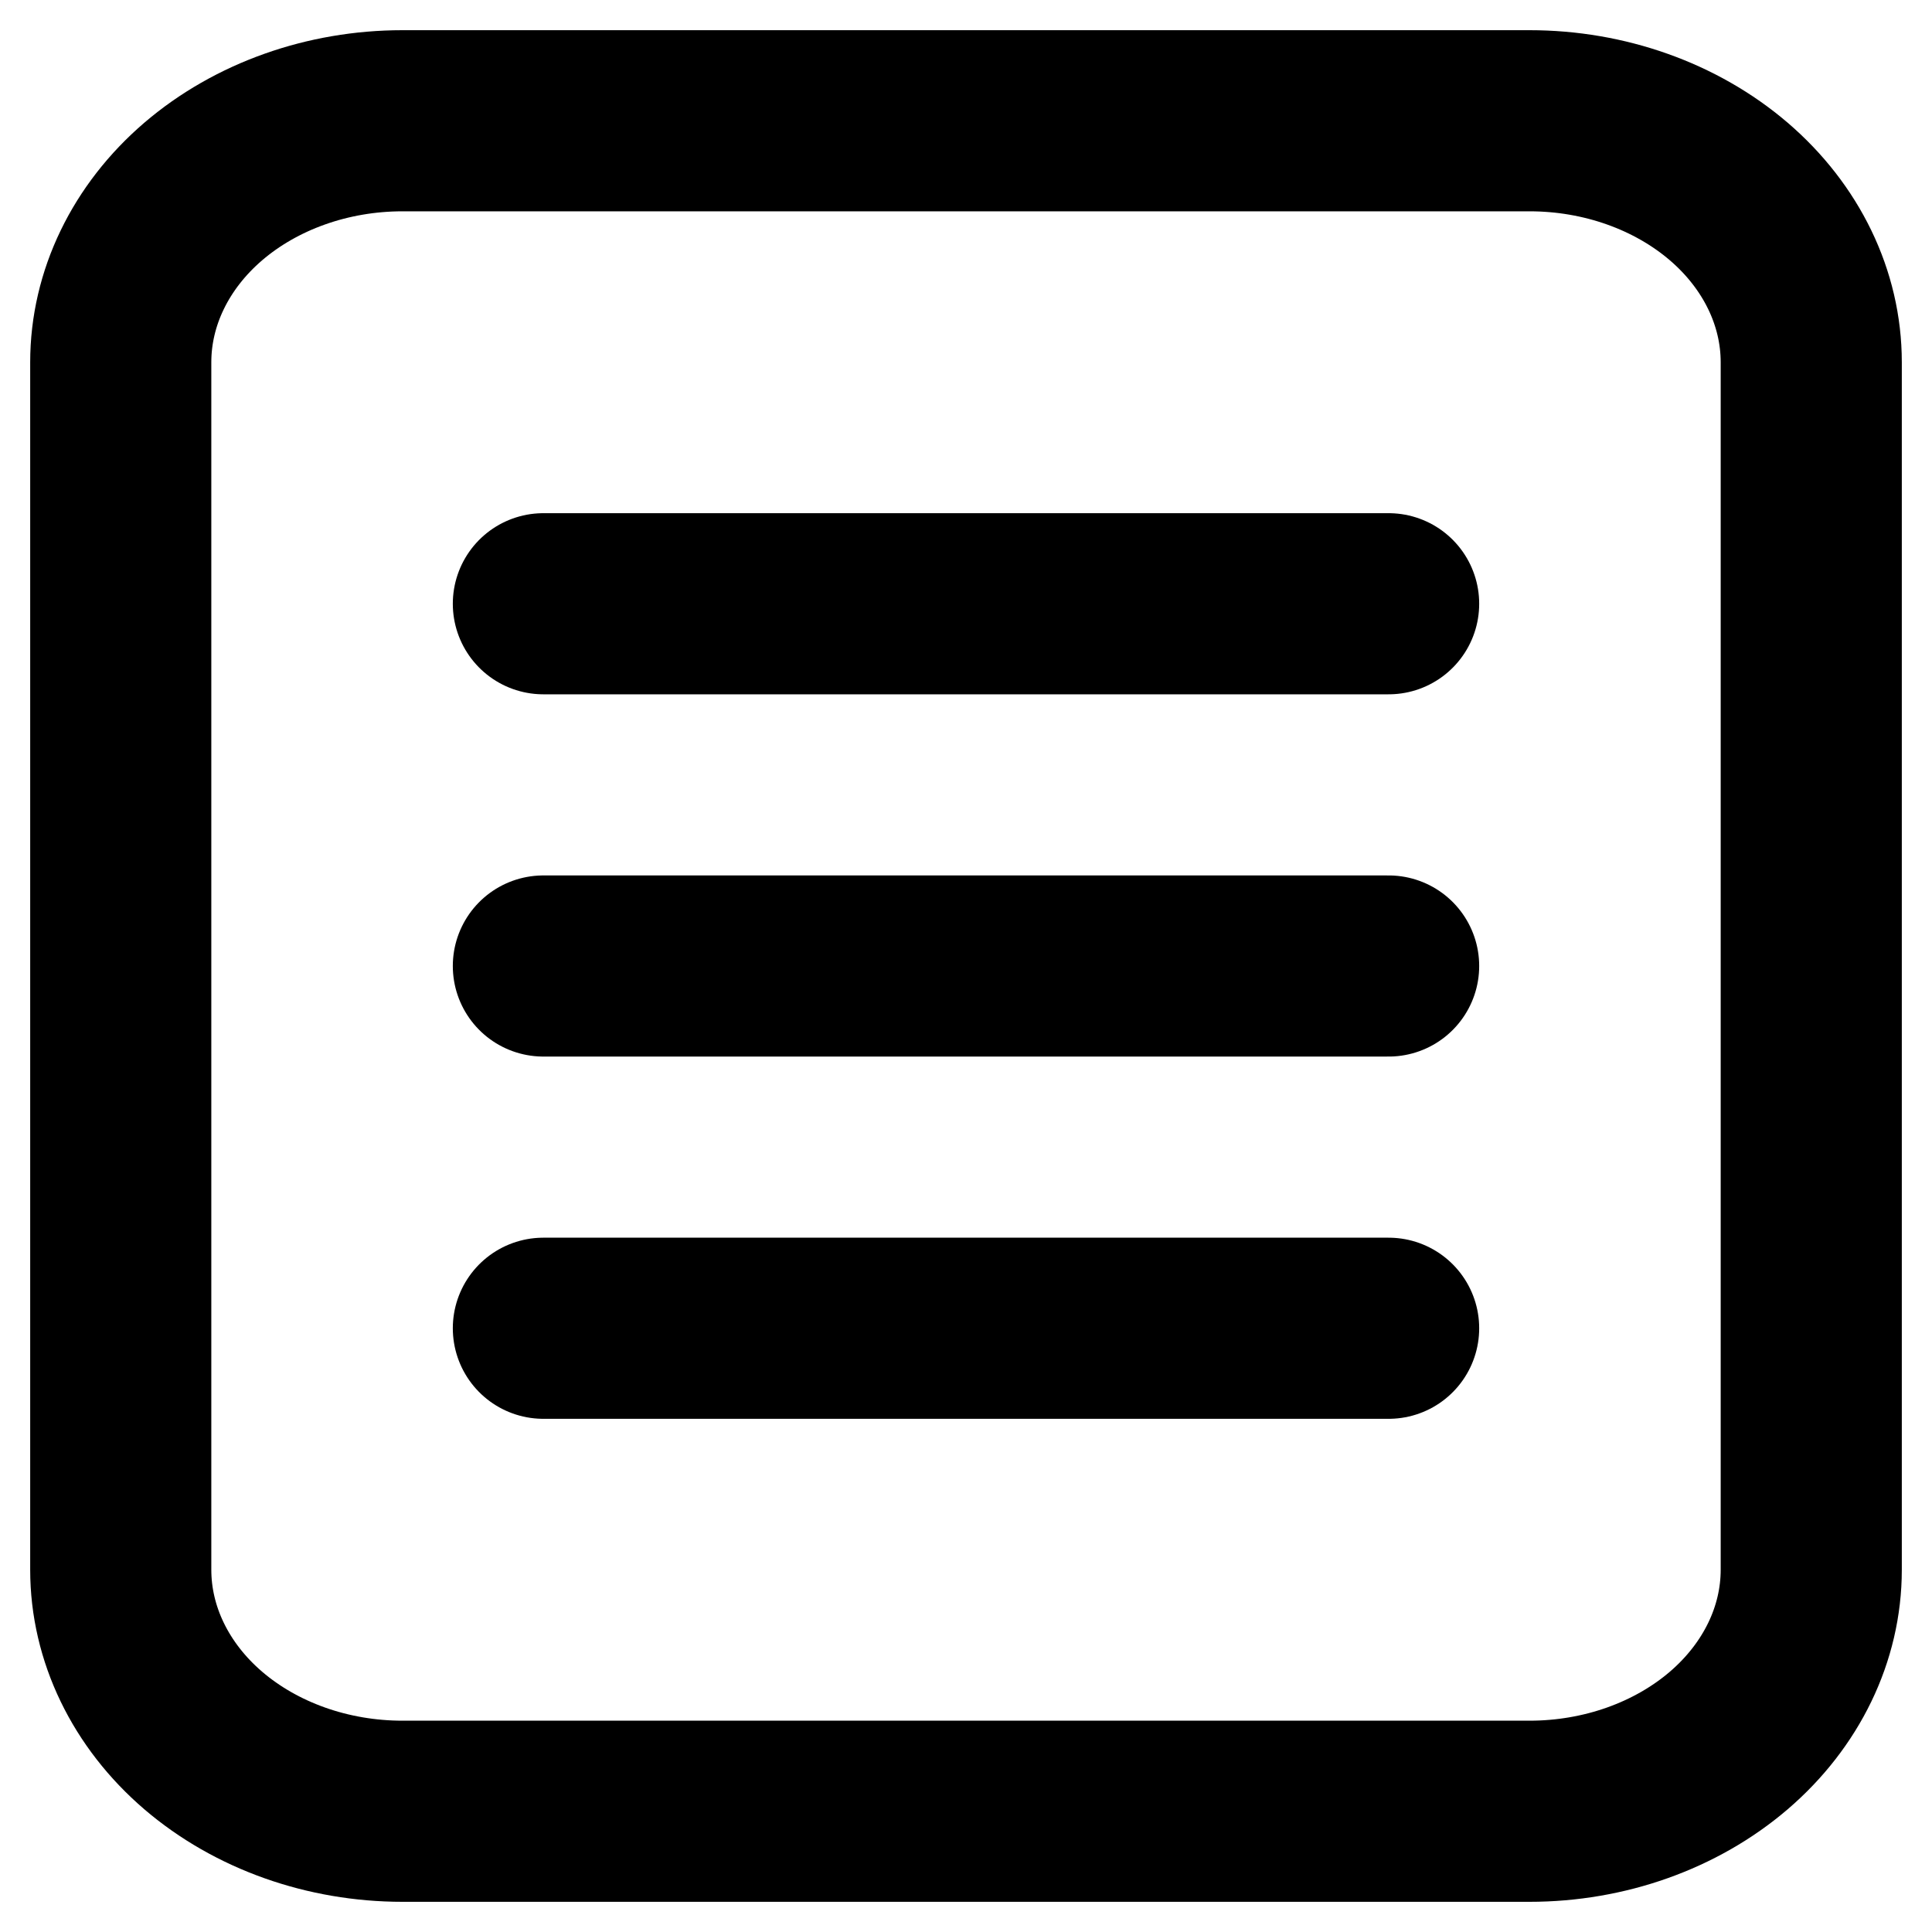
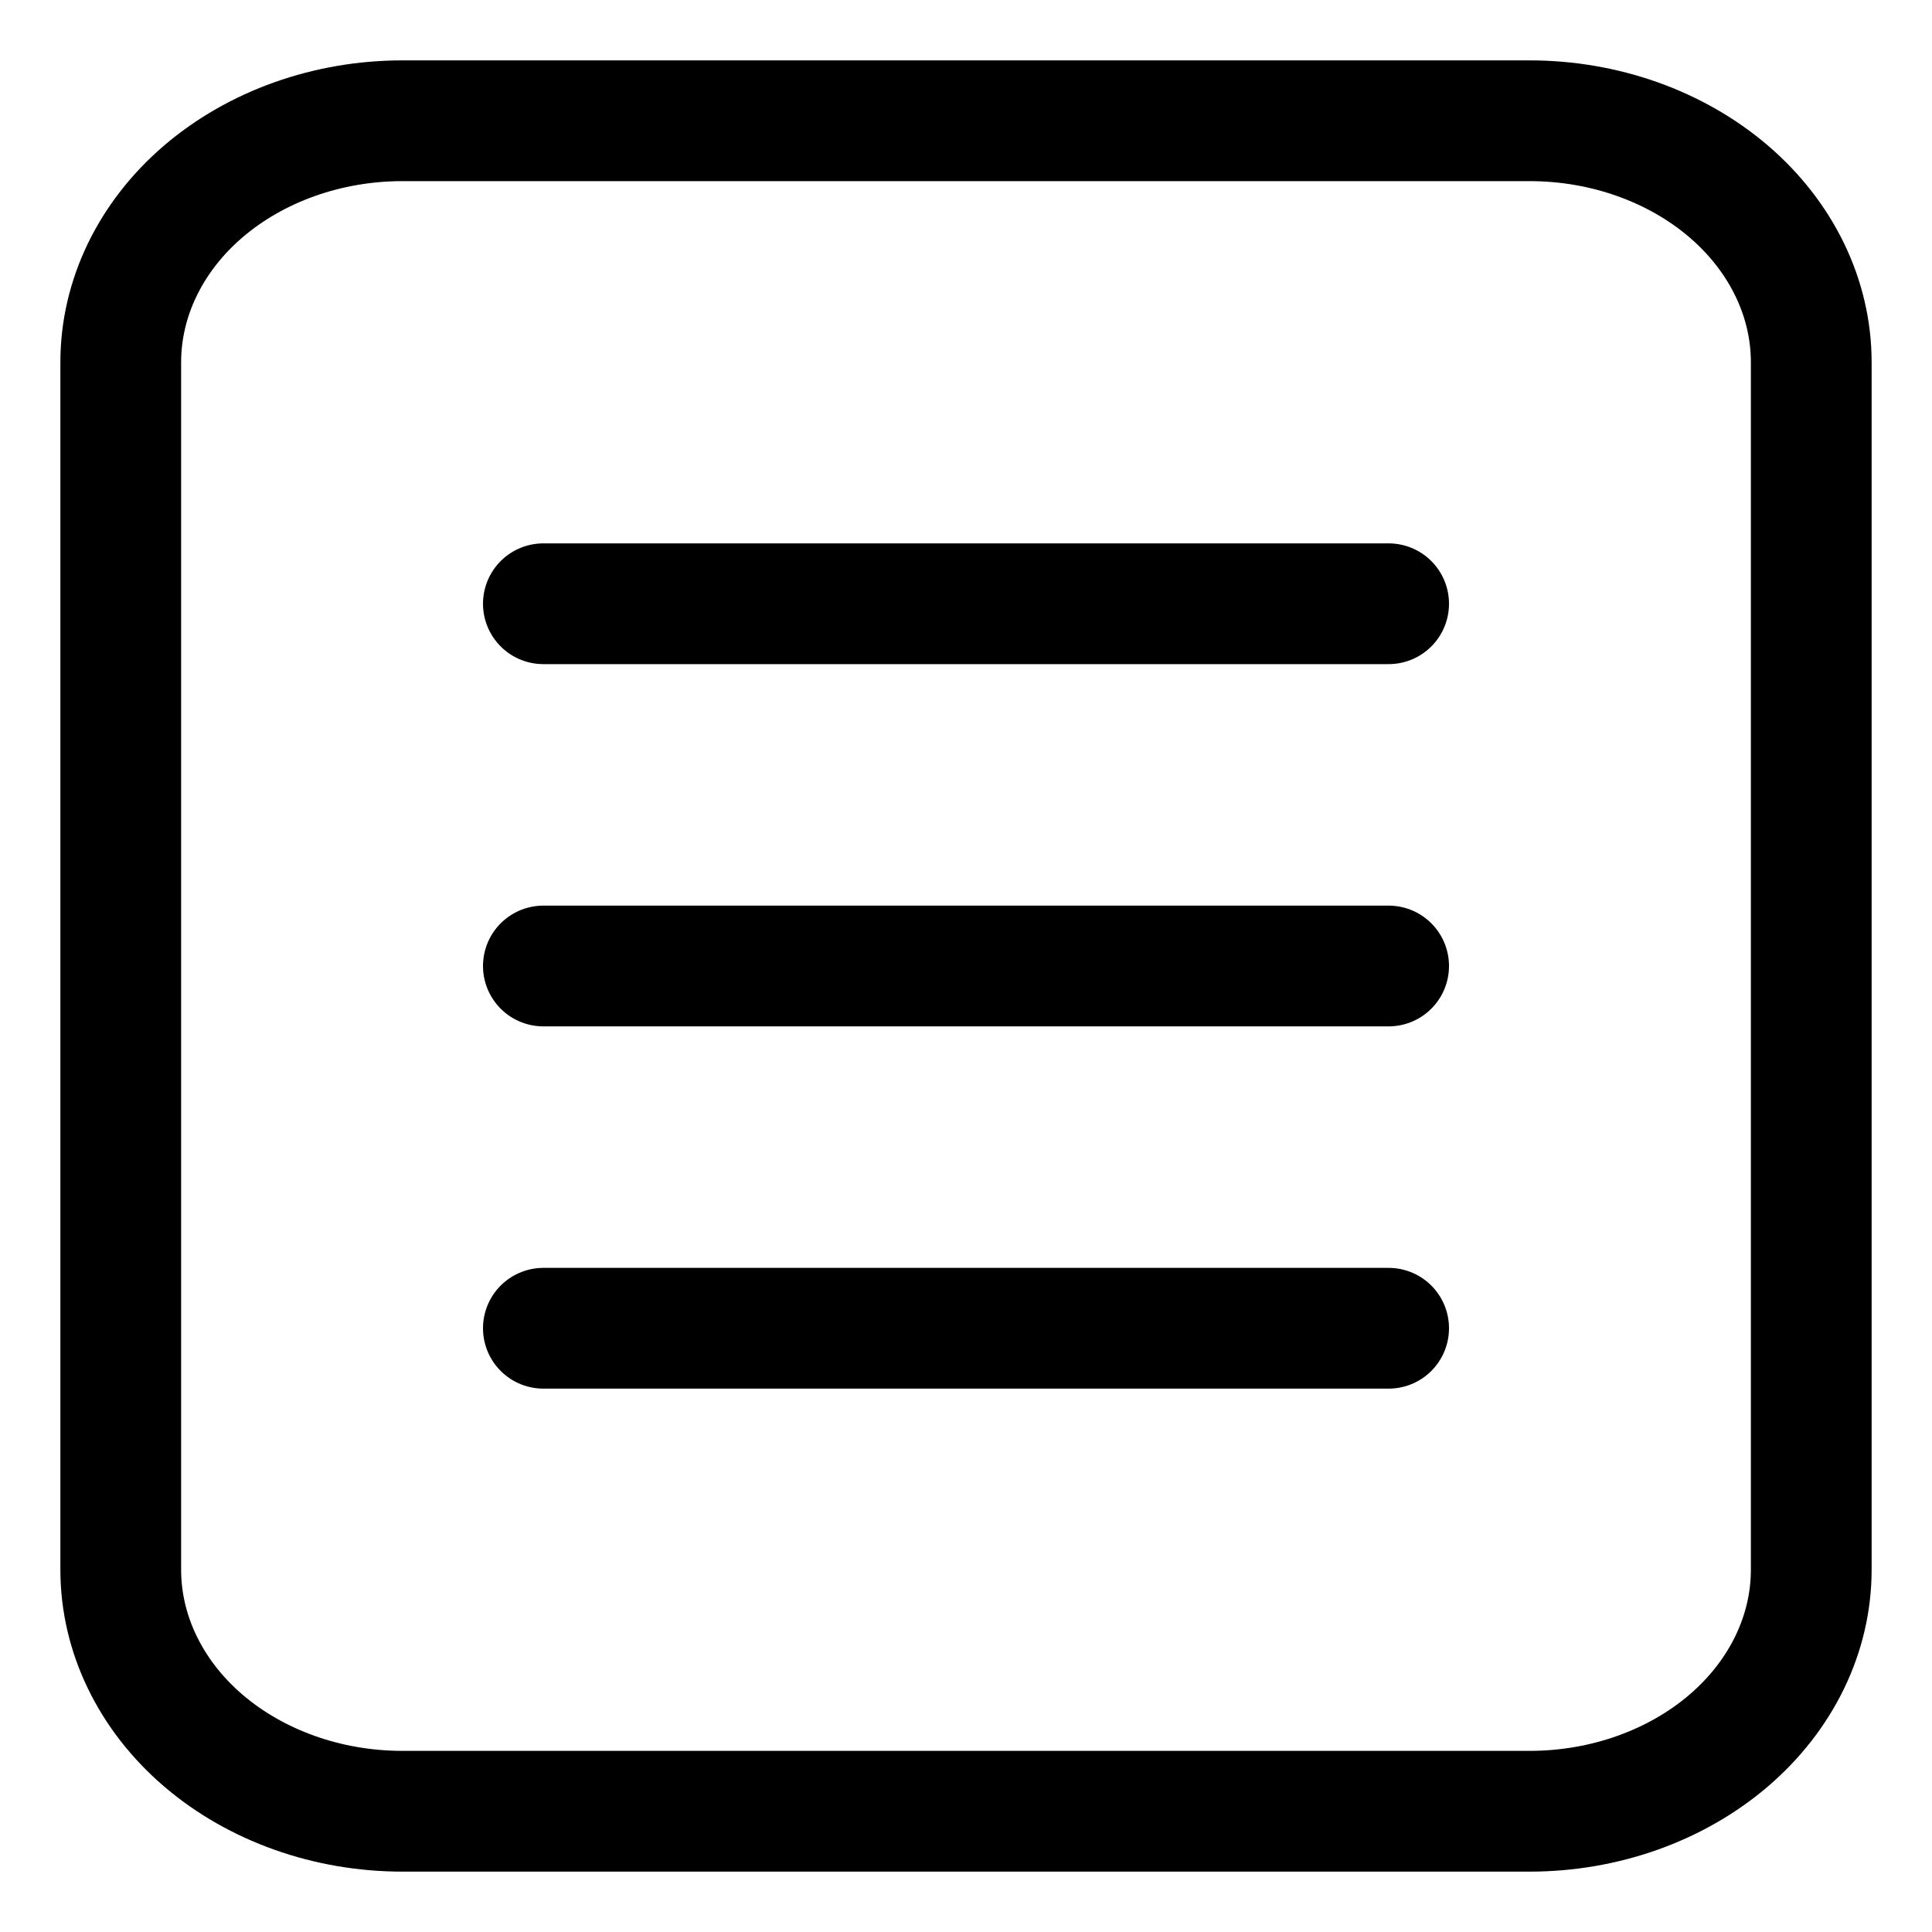
<svg xmlns="http://www.w3.org/2000/svg" width="16" height="16" viewBox="0 0 16 16" fill="none">
-   <path d="M15 13V3C15 2.47 14.754 1.961 14.317 1.586C13.879 1.211 13.286 1 12.667 1H3.333C2.714 1 2.121 1.211 1.683 1.586C1.246 1.961 1 2.47 1 3V13C1 13.53 1.246 14.039 1.683 14.414C2.121 14.789 2.714 15 3.333 15H12.667C13.286 15 13.879 14.789 14.317 14.414C14.754 14.039 15 13.53 15 13M4.5 5H11.5M4.5 8H11.5M4.5 11H11.5" stroke="currentColor" stroke-width="1.5" stroke-linecap="round" stroke-linejoin="round" />
+   <path d="M15 13V3C15 2.47 14.754 1.961 14.317 1.586C13.879 1.211 13.286 1 12.667 1H3.333C2.714 1 2.121 1.211 1.683 1.586C1.246 1.961 1 2.47 1 3V13C1 13.53 1.246 14.039 1.683 14.414C2.121 14.789 2.714 15 3.333 15H12.667C13.286 15 13.879 14.789 14.317 14.414C14.754 14.039 15 13.53 15 13M4.5 5H11.5M4.5 8H11.5M4.5 11H11.5" stroke="#000000" stroke-width="1" stroke-linecap="round" stroke-linejoin="round" />
</svg>
